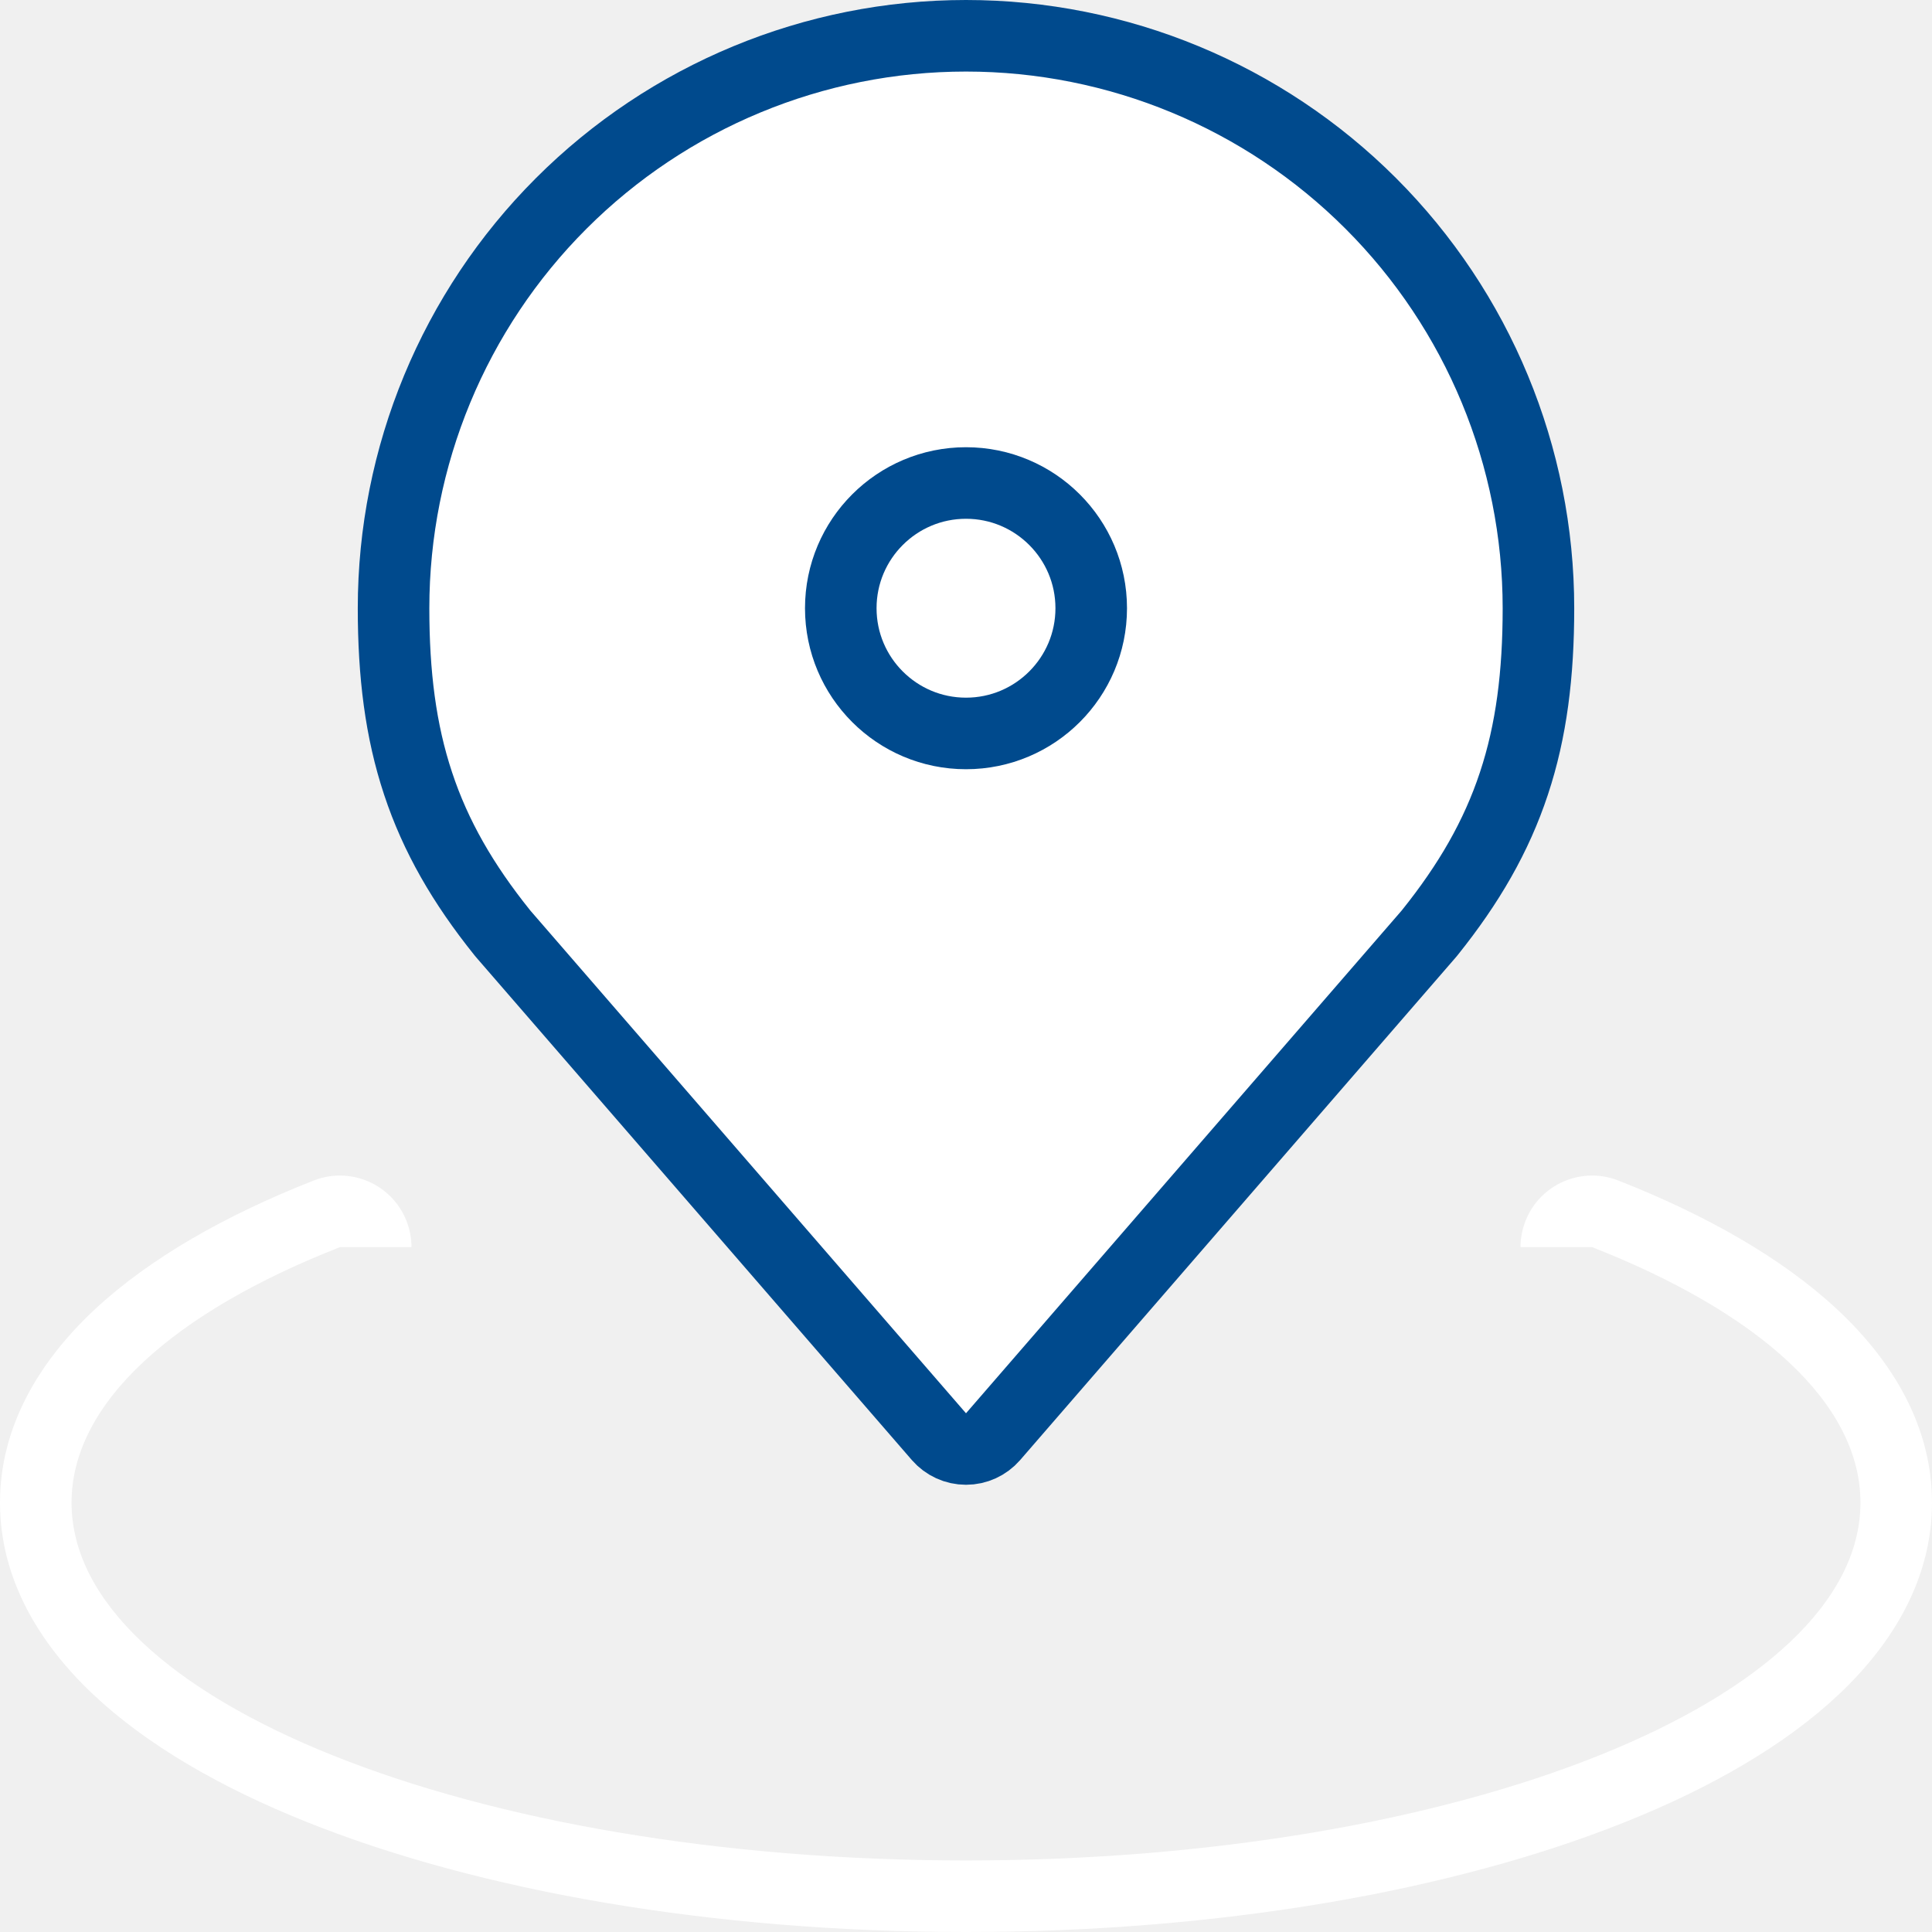
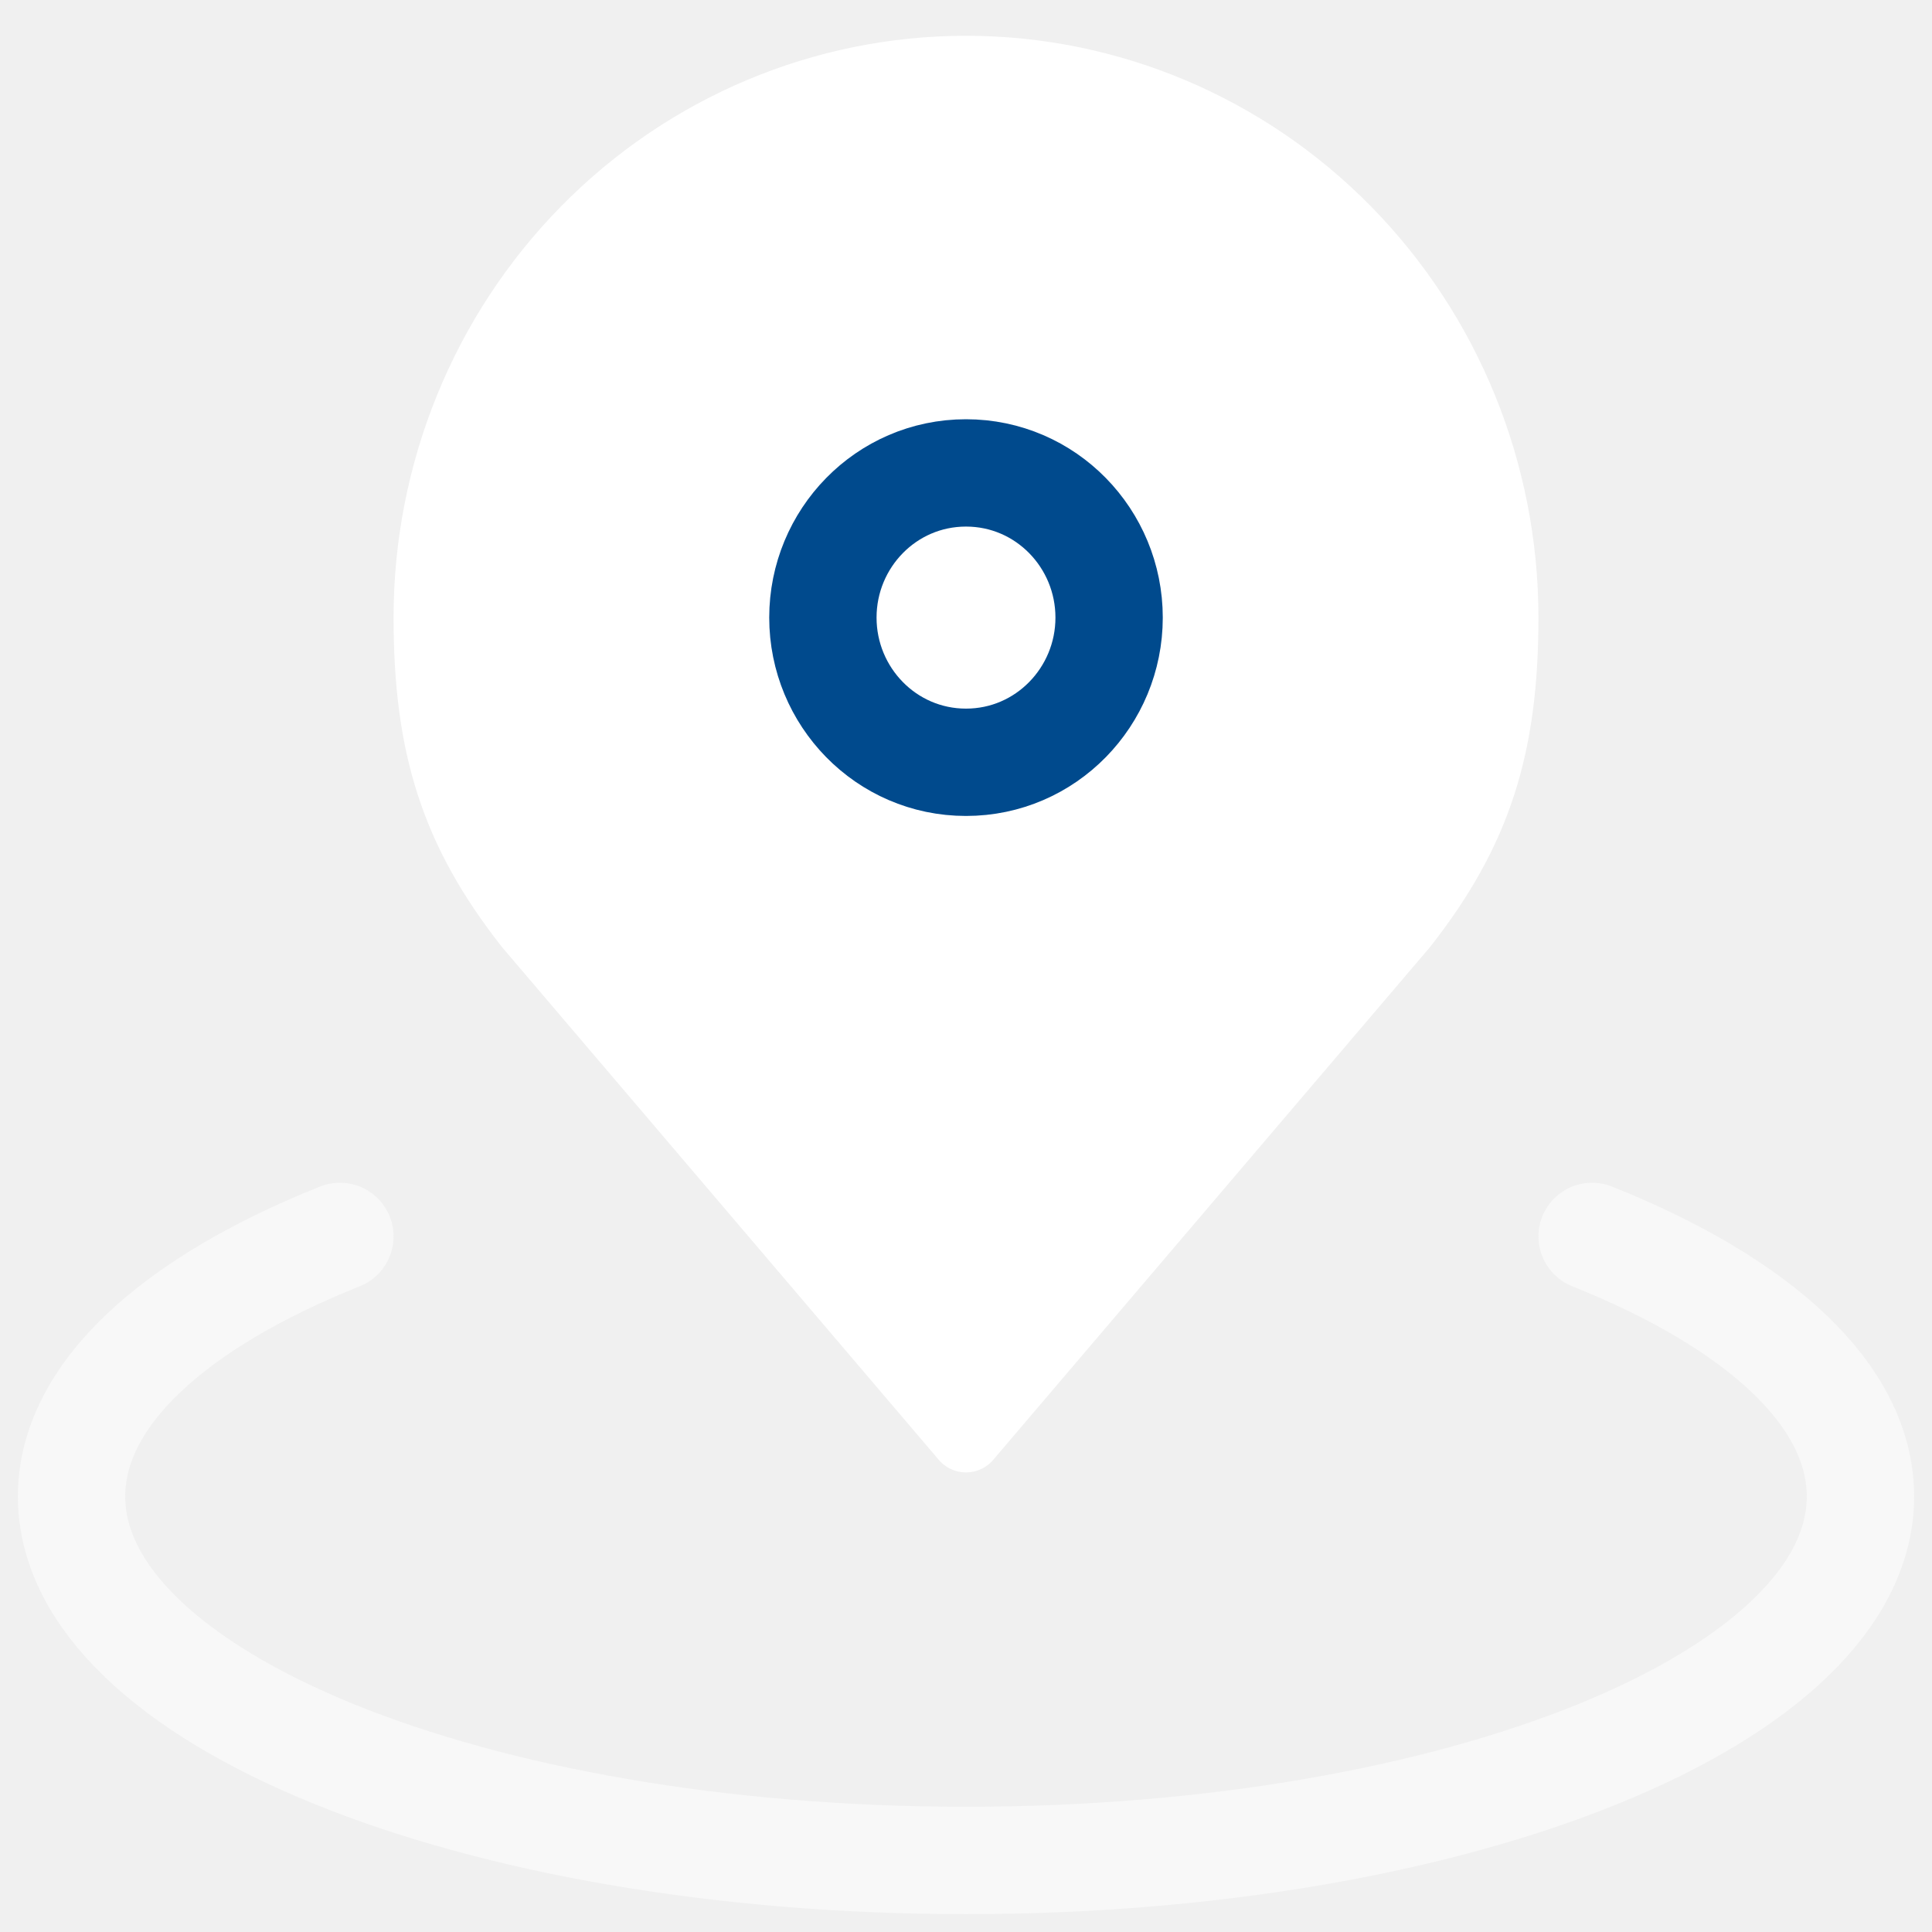
<svg xmlns="http://www.w3.org/2000/svg" width="27" height="27" viewBox="0 0 27 27" fill="none">
-   <path d="M7.016 13.031C7.02 13.036 7.024 13.041 7.028 13.046L13.122 20.078C13.217 20.187 13.355 20.25 13.5 20.25C13.645 20.25 13.783 20.187 13.878 20.078L19.972 13.046C19.976 13.041 19.98 13.036 19.984 13.031C20.527 12.354 20.912 11.691 21.157 10.95C21.402 10.213 21.5 9.422 21.5 8.5C21.5 6.378 20.657 4.343 19.157 2.843C17.657 1.343 15.622 0.5 13.5 0.5C11.378 0.5 9.343 1.343 7.843 2.843C6.343 4.343 5.5 6.378 5.5 8.5C5.5 9.422 5.598 10.213 5.843 10.95C6.088 11.691 6.473 12.354 7.016 13.031Z" fill="white" stroke="#004A8D" stroke-linecap="round" stroke-linejoin="round" />
-   <mask id="path-2-outside-1_447_149" maskUnits="userSpaceOnUse" x="0" y="15.429" width="27" height="12" fill="black">
-     <rect fill="white" y="15.429" width="27" height="12" />
-     <path d="M4.75 17.429C2.436 18.337 1 19.601 1 21C1 23.762 6.596 26 13.5 26C20.404 26 26 23.762 26 21C26 19.601 24.564 18.337 22.25 17.429" />
-   </mask>
-   <path d="M5.116 18.36C5.63 18.158 5.883 17.577 5.681 17.063C5.479 16.549 4.898 16.296 4.384 16.498L5.116 18.36ZM22.616 16.498C22.102 16.296 21.521 16.549 21.319 17.063C21.117 17.577 21.37 18.158 21.884 18.36L22.616 16.498ZM4.384 16.498C3.158 16.98 2.097 17.58 1.325 18.299C0.552 19.02 0 19.932 0 21H2C2 20.669 2.166 20.25 2.689 19.762C3.214 19.273 4.028 18.787 5.116 18.36L4.384 16.498ZM0 21C0 22.054 0.538 22.957 1.295 23.673C2.05 24.387 3.089 24.984 4.29 25.464C6.697 26.427 9.954 27 13.5 27V25C10.143 25 7.149 24.454 5.032 23.607C3.971 23.183 3.179 22.703 2.669 22.22C2.162 21.74 2 21.327 2 21H0ZM13.5 27C17.047 27 20.303 26.427 22.71 25.464C23.911 24.984 24.95 24.387 25.705 23.673C26.462 22.957 27 22.054 27 21H25C25 21.327 24.838 21.74 24.331 22.22C23.82 22.703 23.029 23.183 21.968 23.607C19.851 24.454 16.857 25 13.5 25V27ZM27 21C27 19.932 26.448 19.02 25.675 18.299C24.903 17.58 23.842 16.98 22.616 16.498L21.884 18.36C22.972 18.787 23.786 19.273 24.311 19.762C24.834 20.25 25 20.669 25 21H27Z" fill="white" mask="url(#path-2-outside-1_447_149)" />
-   <path d="M13.5 10.25C14.466 10.25 15.25 9.466 15.25 8.5C15.25 7.534 14.466 6.75 13.5 6.75C12.534 6.75 11.75 7.534 11.75 8.5C11.75 9.466 12.534 10.25 13.5 10.25Z" fill="white" stroke="#004A8D" stroke-linecap="round" stroke-linejoin="round" />
+   <path d="M4.75 17.279C2.436 18.204 1 19.49 1 20.913C1 23.723 6.596 26 13.5 26C20.404 26 26 23.723 26 20.913C26 19.49 24.564 18.204 22.25 17.279" stroke="#F8F8F8" stroke-width="1.5" stroke-linecap="round" stroke-linejoin="round" />
+   <path d="M13.5 1C11.511 1 9.603 1.804 8.197 3.235C6.79 4.666 6 6.607 6 8.631C6 10.436 6.378 11.617 7.406 12.923L13.5 20.077L19.594 12.923C20.622 11.617 21 10.436 21 8.631C21 6.607 20.21 4.666 18.803 3.235C17.397 1.804 15.489 1 13.5 1Z" fill="white" stroke="white" stroke-linecap="round" stroke-linejoin="round" />
+   <path d="M13.5 10.653C14.617 10.653 15.5 9.735 15.5 8.631C15.5 7.526 14.617 6.609 13.5 6.609C12.383 6.609 11.5 7.526 11.5 8.631C11.5 9.735 12.383 10.653 13.5 10.653Z" fill="white" stroke="#004A8D" stroke-width="1.5" stroke-linecap="round" stroke-linejoin="round" />
</svg>
